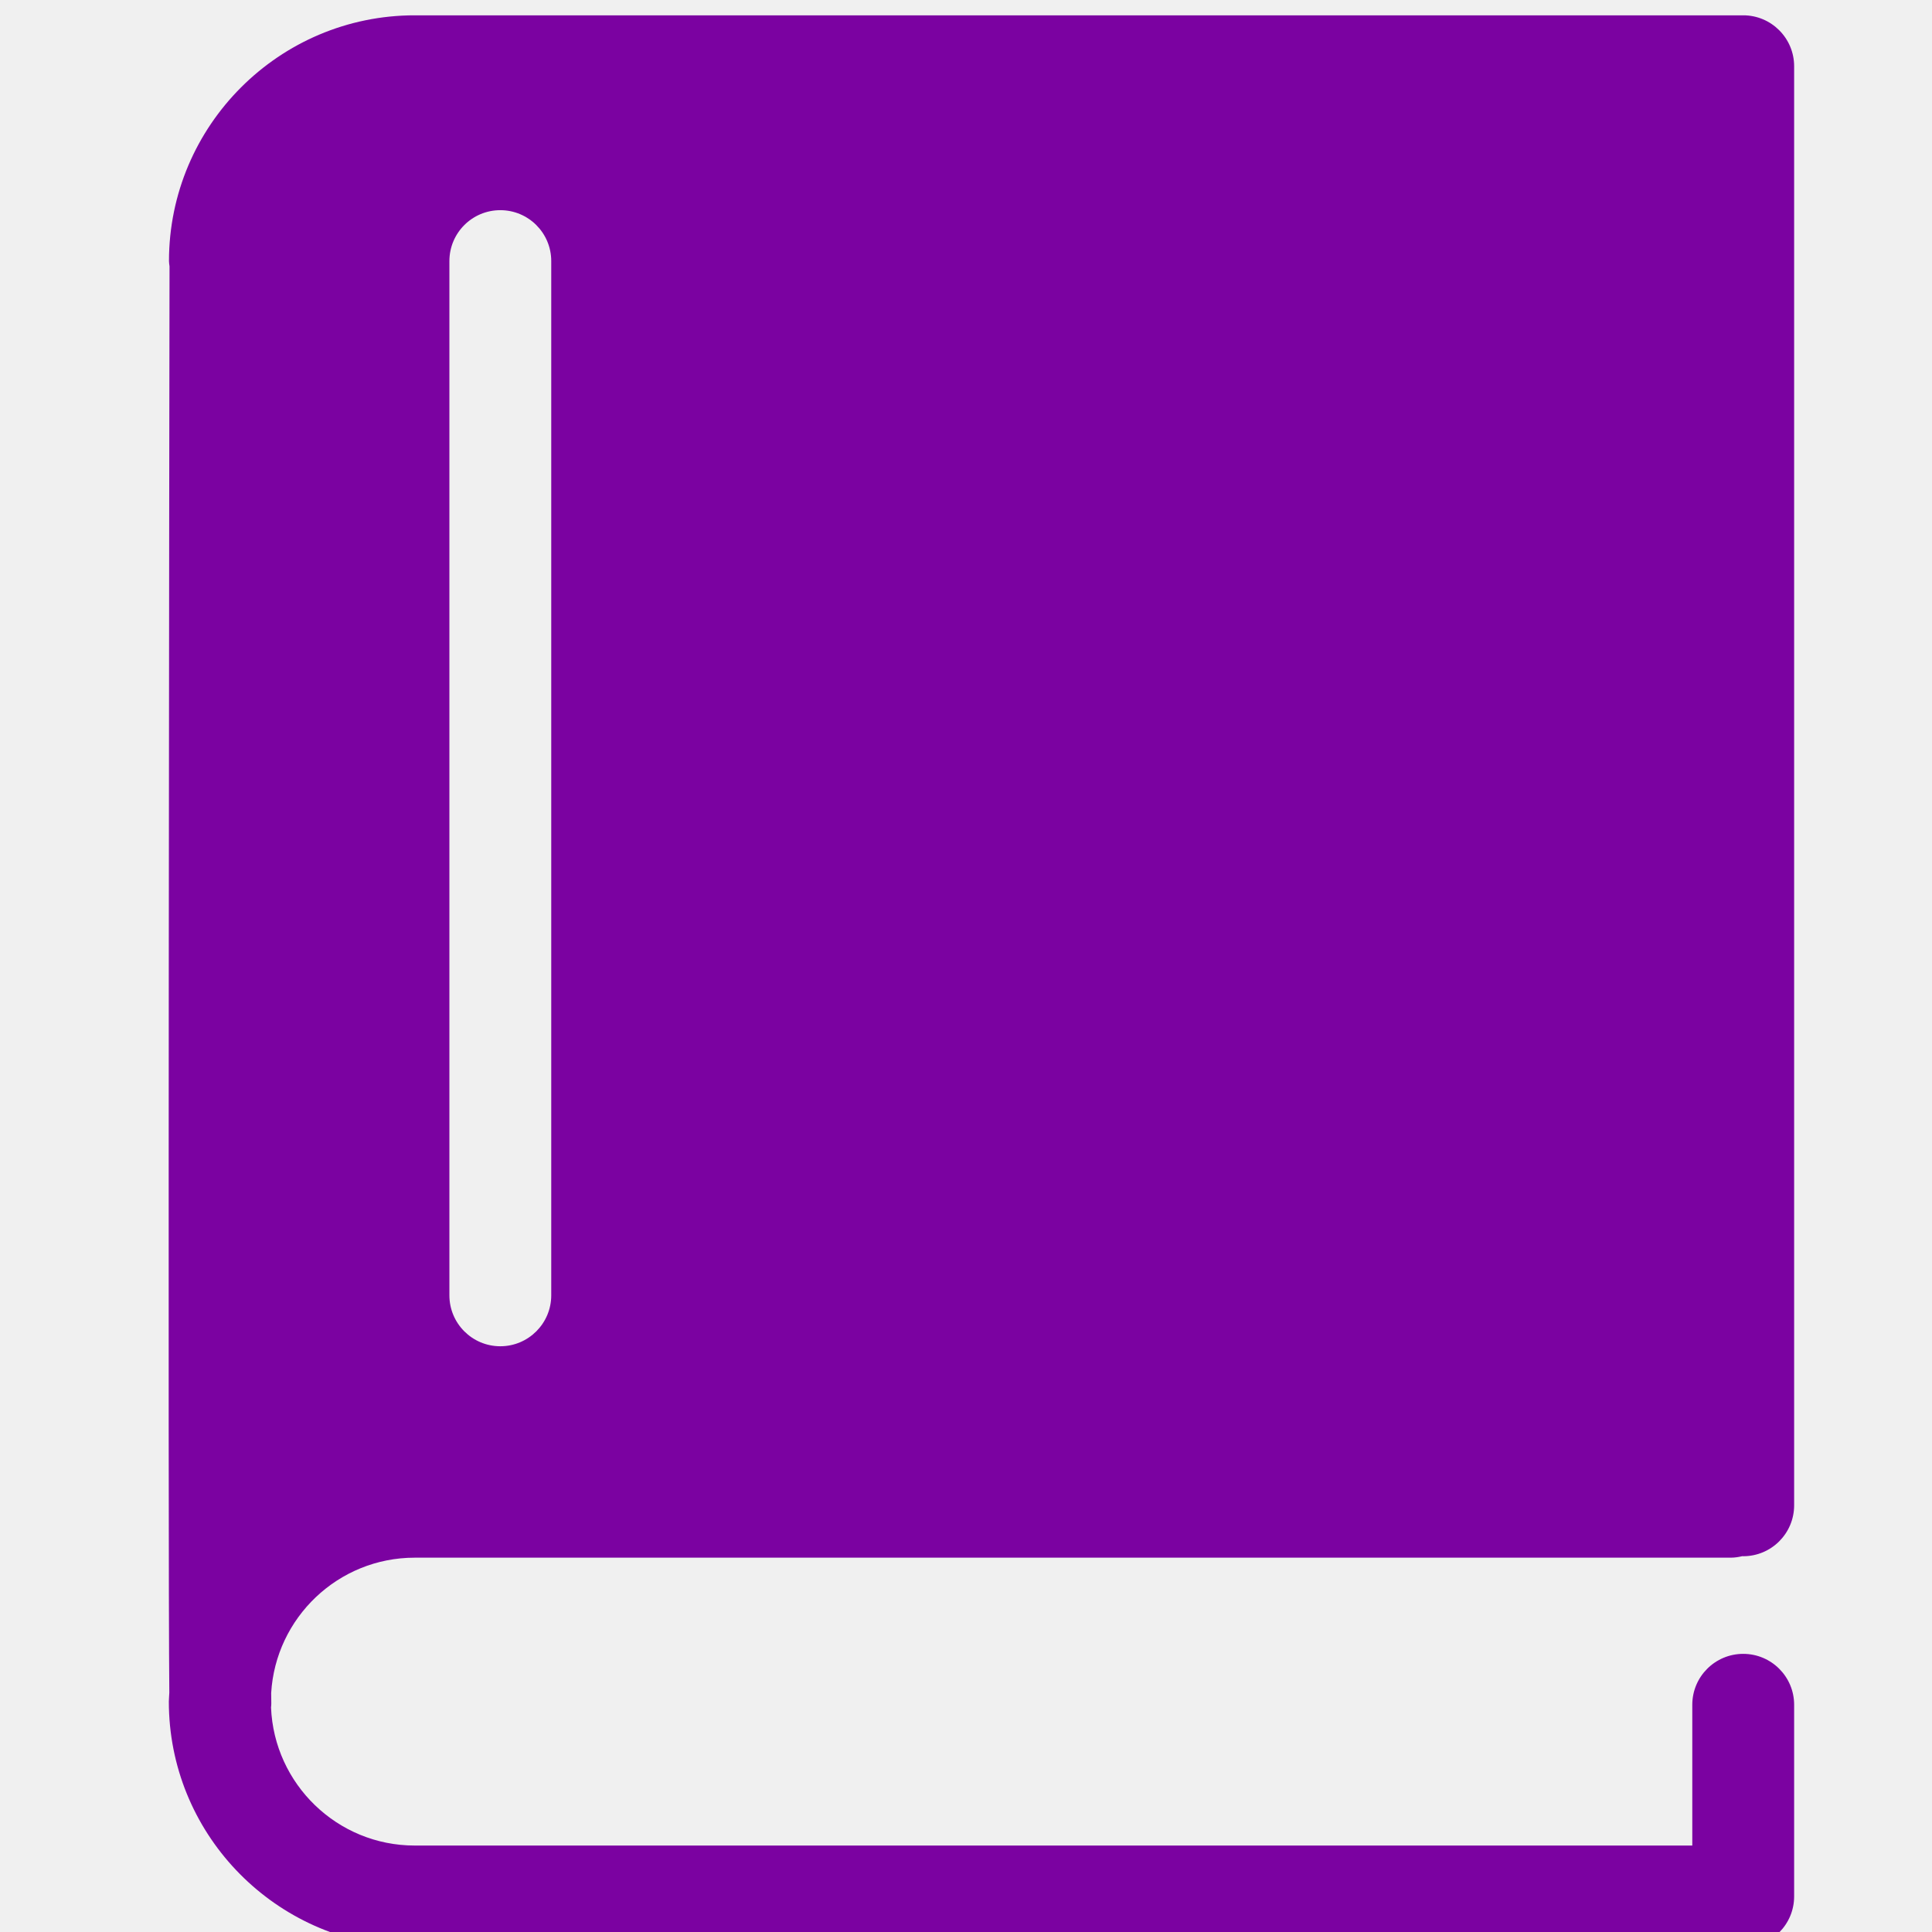
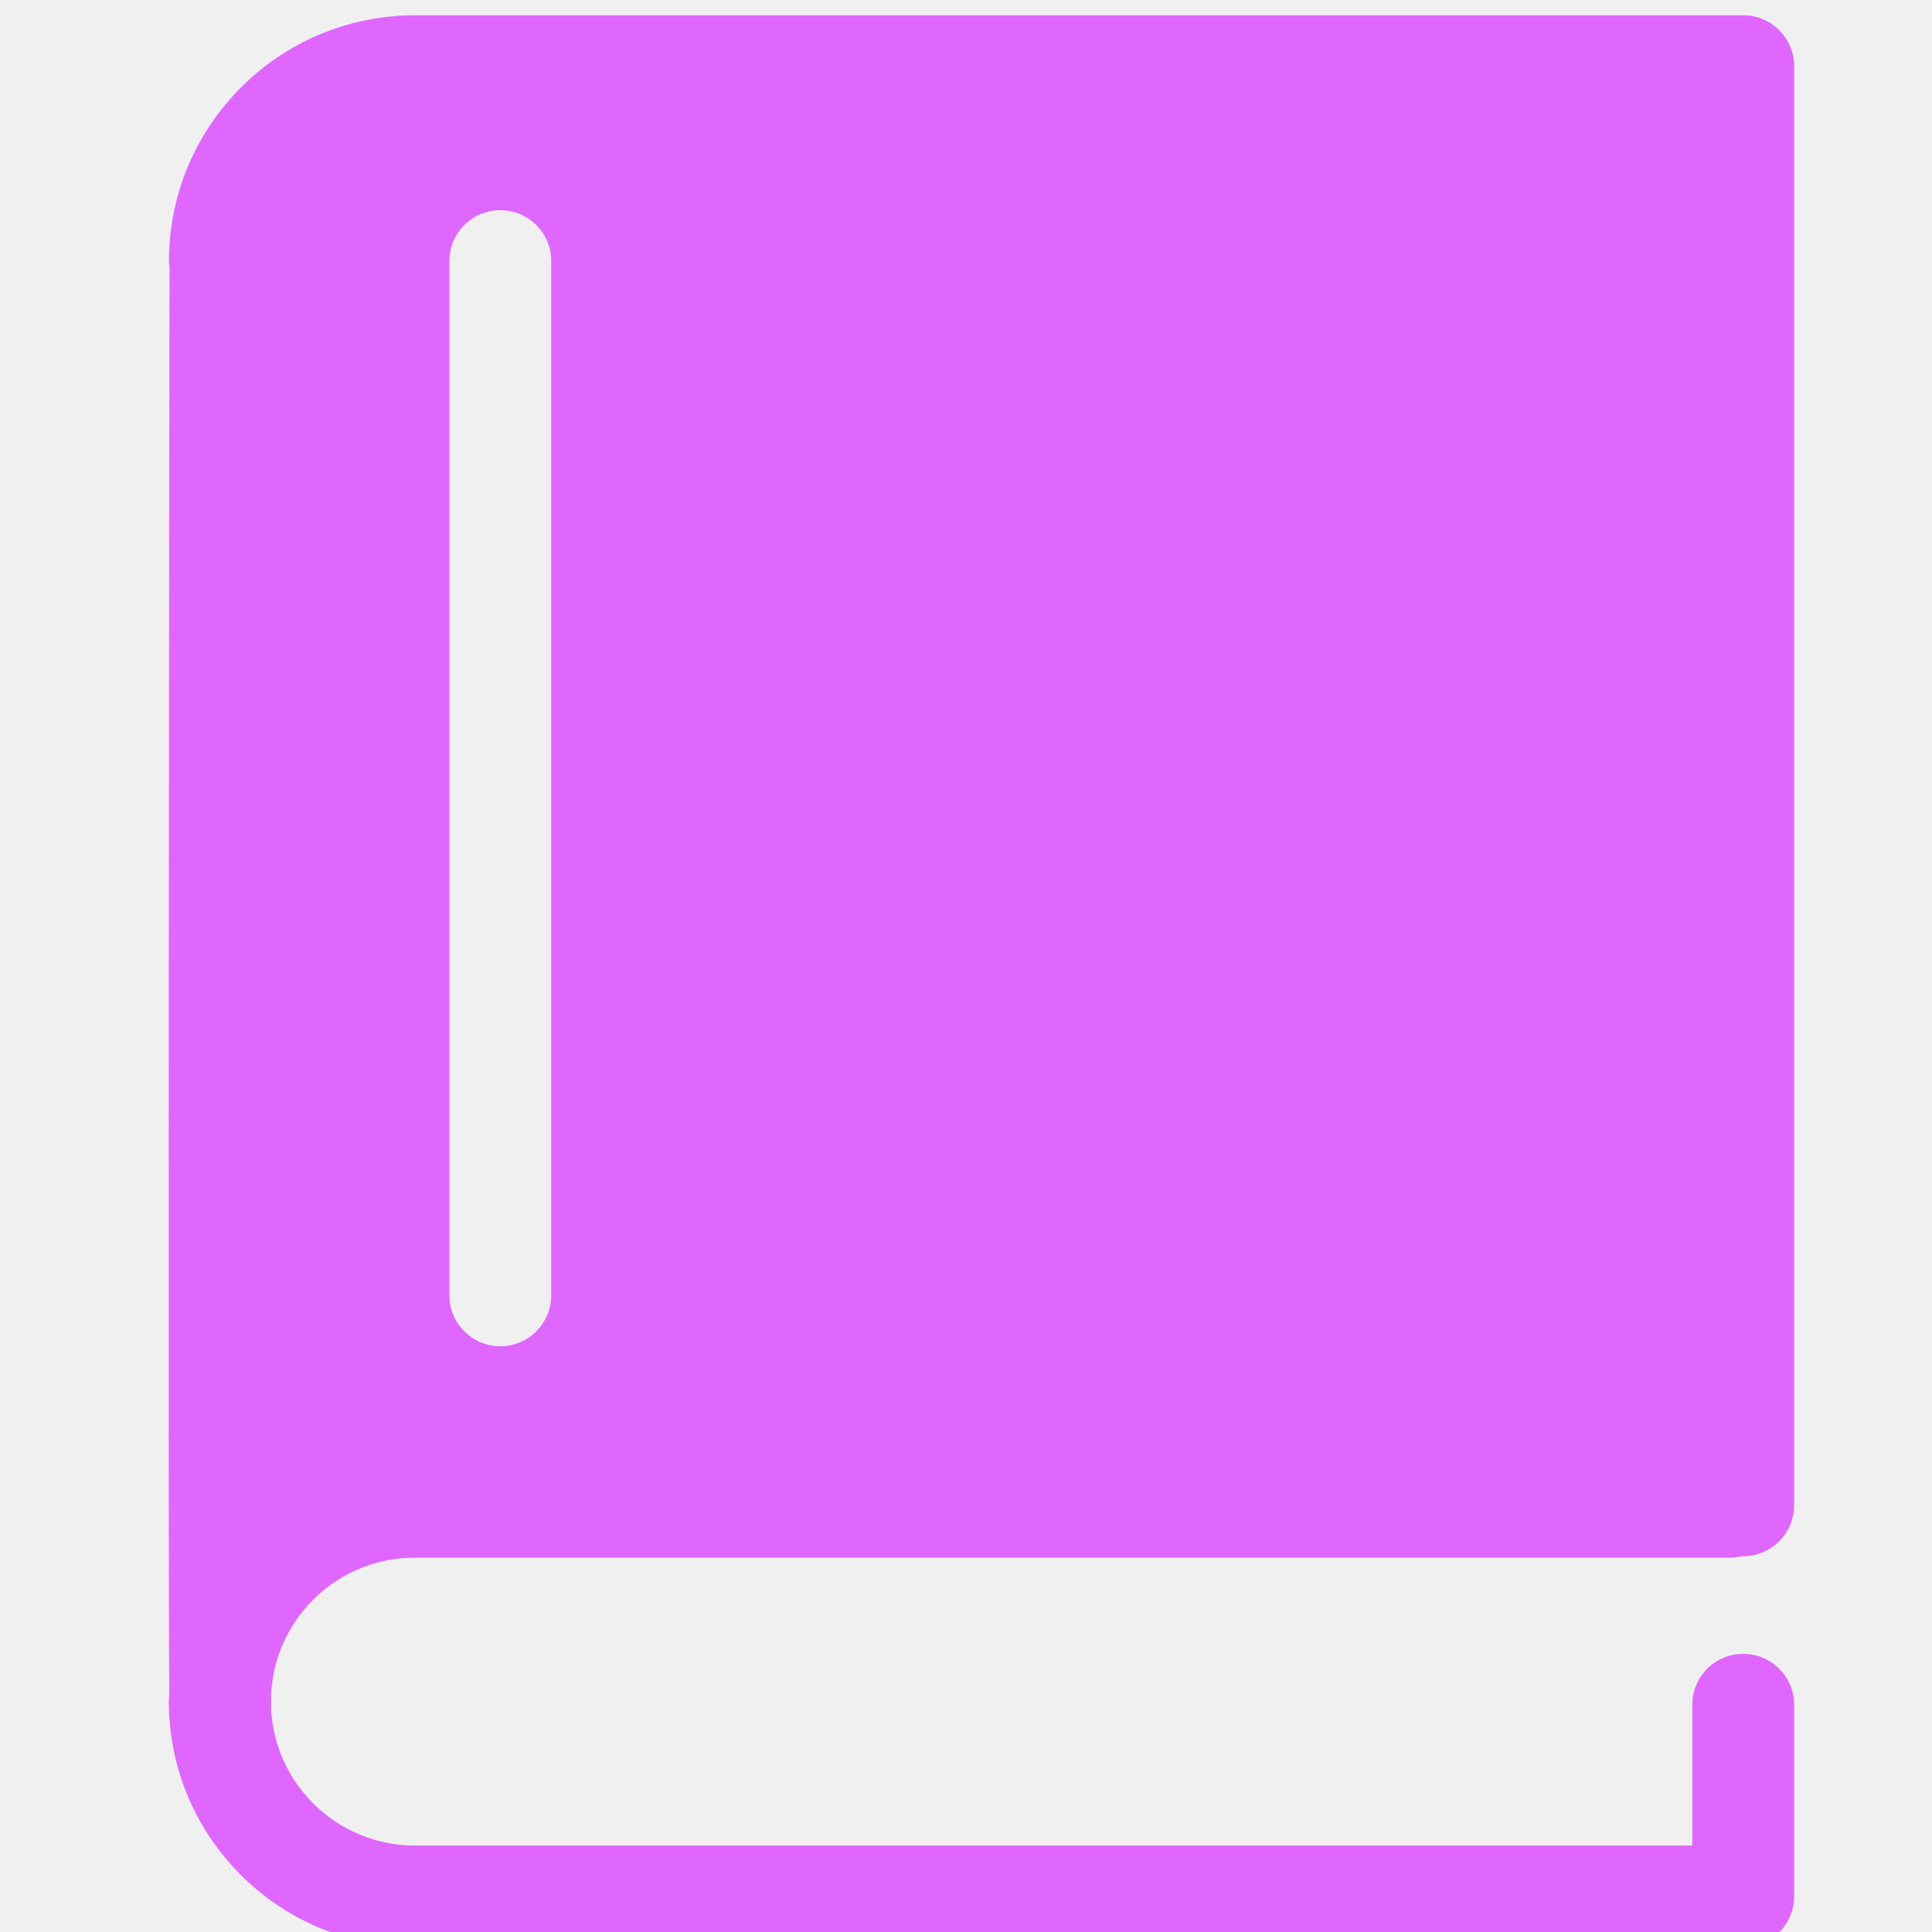
<svg xmlns="http://www.w3.org/2000/svg" width="28" height="28" viewBox="0 0 28 28" fill="none">
  <g clip-path="url(#clip0_136_430)">
    <g clip-path="url(#clip1_136_430)">
      <g clip-path="url(#clip2_136_430)">
-         <path d="M6.01 22.575H25.082C25.141 22.575 25.197 22.566 25.252 22.553C25.256 22.553 25.26 22.554 25.264 22.554C25.671 22.554 26.002 22.224 26.002 21.816V0.96C26.002 0.553 25.671 0.222 25.264 0.222H25.084H7.19H6.011C4.047 0.222 2.449 1.82 2.449 3.784C2.449 3.81 2.454 3.835 2.457 3.86C2.454 5.674 2.432 22.341 2.454 24.532C2.453 24.575 2.447 24.617 2.447 24.66C2.447 26.549 3.926 28.094 5.785 28.211C5.823 28.217 5.859 28.222 5.898 28.222H25.264C25.671 28.222 26.002 27.892 26.002 27.484V24.707C26.002 24.299 25.671 23.969 25.264 23.969C24.857 23.969 24.526 24.299 24.526 24.707V26.747H6.01C4.888 26.747 3.973 25.856 3.928 24.746C3.929 24.726 3.933 24.707 3.932 24.687C3.932 24.655 3.93 24.604 3.93 24.537C3.994 23.445 4.901 22.575 6.01 22.575ZM6.513 3.784C6.513 3.376 6.843 3.046 7.251 3.046C7.658 3.046 7.989 3.376 7.989 3.784V18.773C7.989 19.18 7.658 19.511 7.251 19.511C6.843 19.511 6.513 19.18 6.513 18.773V3.784Z" fill="#7B02A1" />
+         <path d="M6.01 22.575H25.082C25.141 22.575 25.197 22.566 25.252 22.553C25.256 22.553 25.26 22.554 25.264 22.554C25.671 22.554 26.002 22.224 26.002 21.816V0.96C26.002 0.553 25.671 0.222 25.264 0.222H25.084H7.19H6.011C4.047 0.222 2.449 1.82 2.449 3.784C2.449 3.81 2.454 3.835 2.457 3.86C2.454 5.674 2.432 22.341 2.454 24.532C2.453 24.575 2.447 24.617 2.447 24.66C2.447 26.549 3.926 28.094 5.785 28.211C5.823 28.217 5.859 28.222 5.898 28.222H25.264C25.671 28.222 26.002 27.892 26.002 27.484V24.707C26.002 24.299 25.671 23.969 25.264 23.969C24.857 23.969 24.526 24.299 24.526 24.707V26.747H6.01C4.888 26.747 3.973 25.856 3.928 24.746C3.929 24.726 3.933 24.707 3.932 24.687C3.932 24.655 3.93 24.604 3.93 24.537C3.994 23.445 4.901 22.575 6.01 22.575ZM6.513 3.784C6.513 3.376 6.843 3.046 7.251 3.046C7.658 3.046 7.989 3.376 7.989 3.784V18.773C7.989 19.18 7.658 19.511 7.251 19.511C6.843 19.511 6.513 19.18 6.513 18.773V3.784Z" fill="#DF67FF" />
      </g>
    </g>
  </g>
  <defs>
    <clipPath id="clip0_136_430">
      <rect width="28" height="28" fill="white" transform="translate(0.222229 0.222168)" />
    </clipPath>
    <clipPath id="clip1_136_430">
      <rect width="28" height="28" fill="white" transform="translate(0.222656 0.222168)" />
    </clipPath>
    <clipPath id="clip2_136_430">
      <rect width="23.558" height="28" fill="white" transform="translate(2.4447 0.222168)" />
    </clipPath>
  </defs>
</svg>
